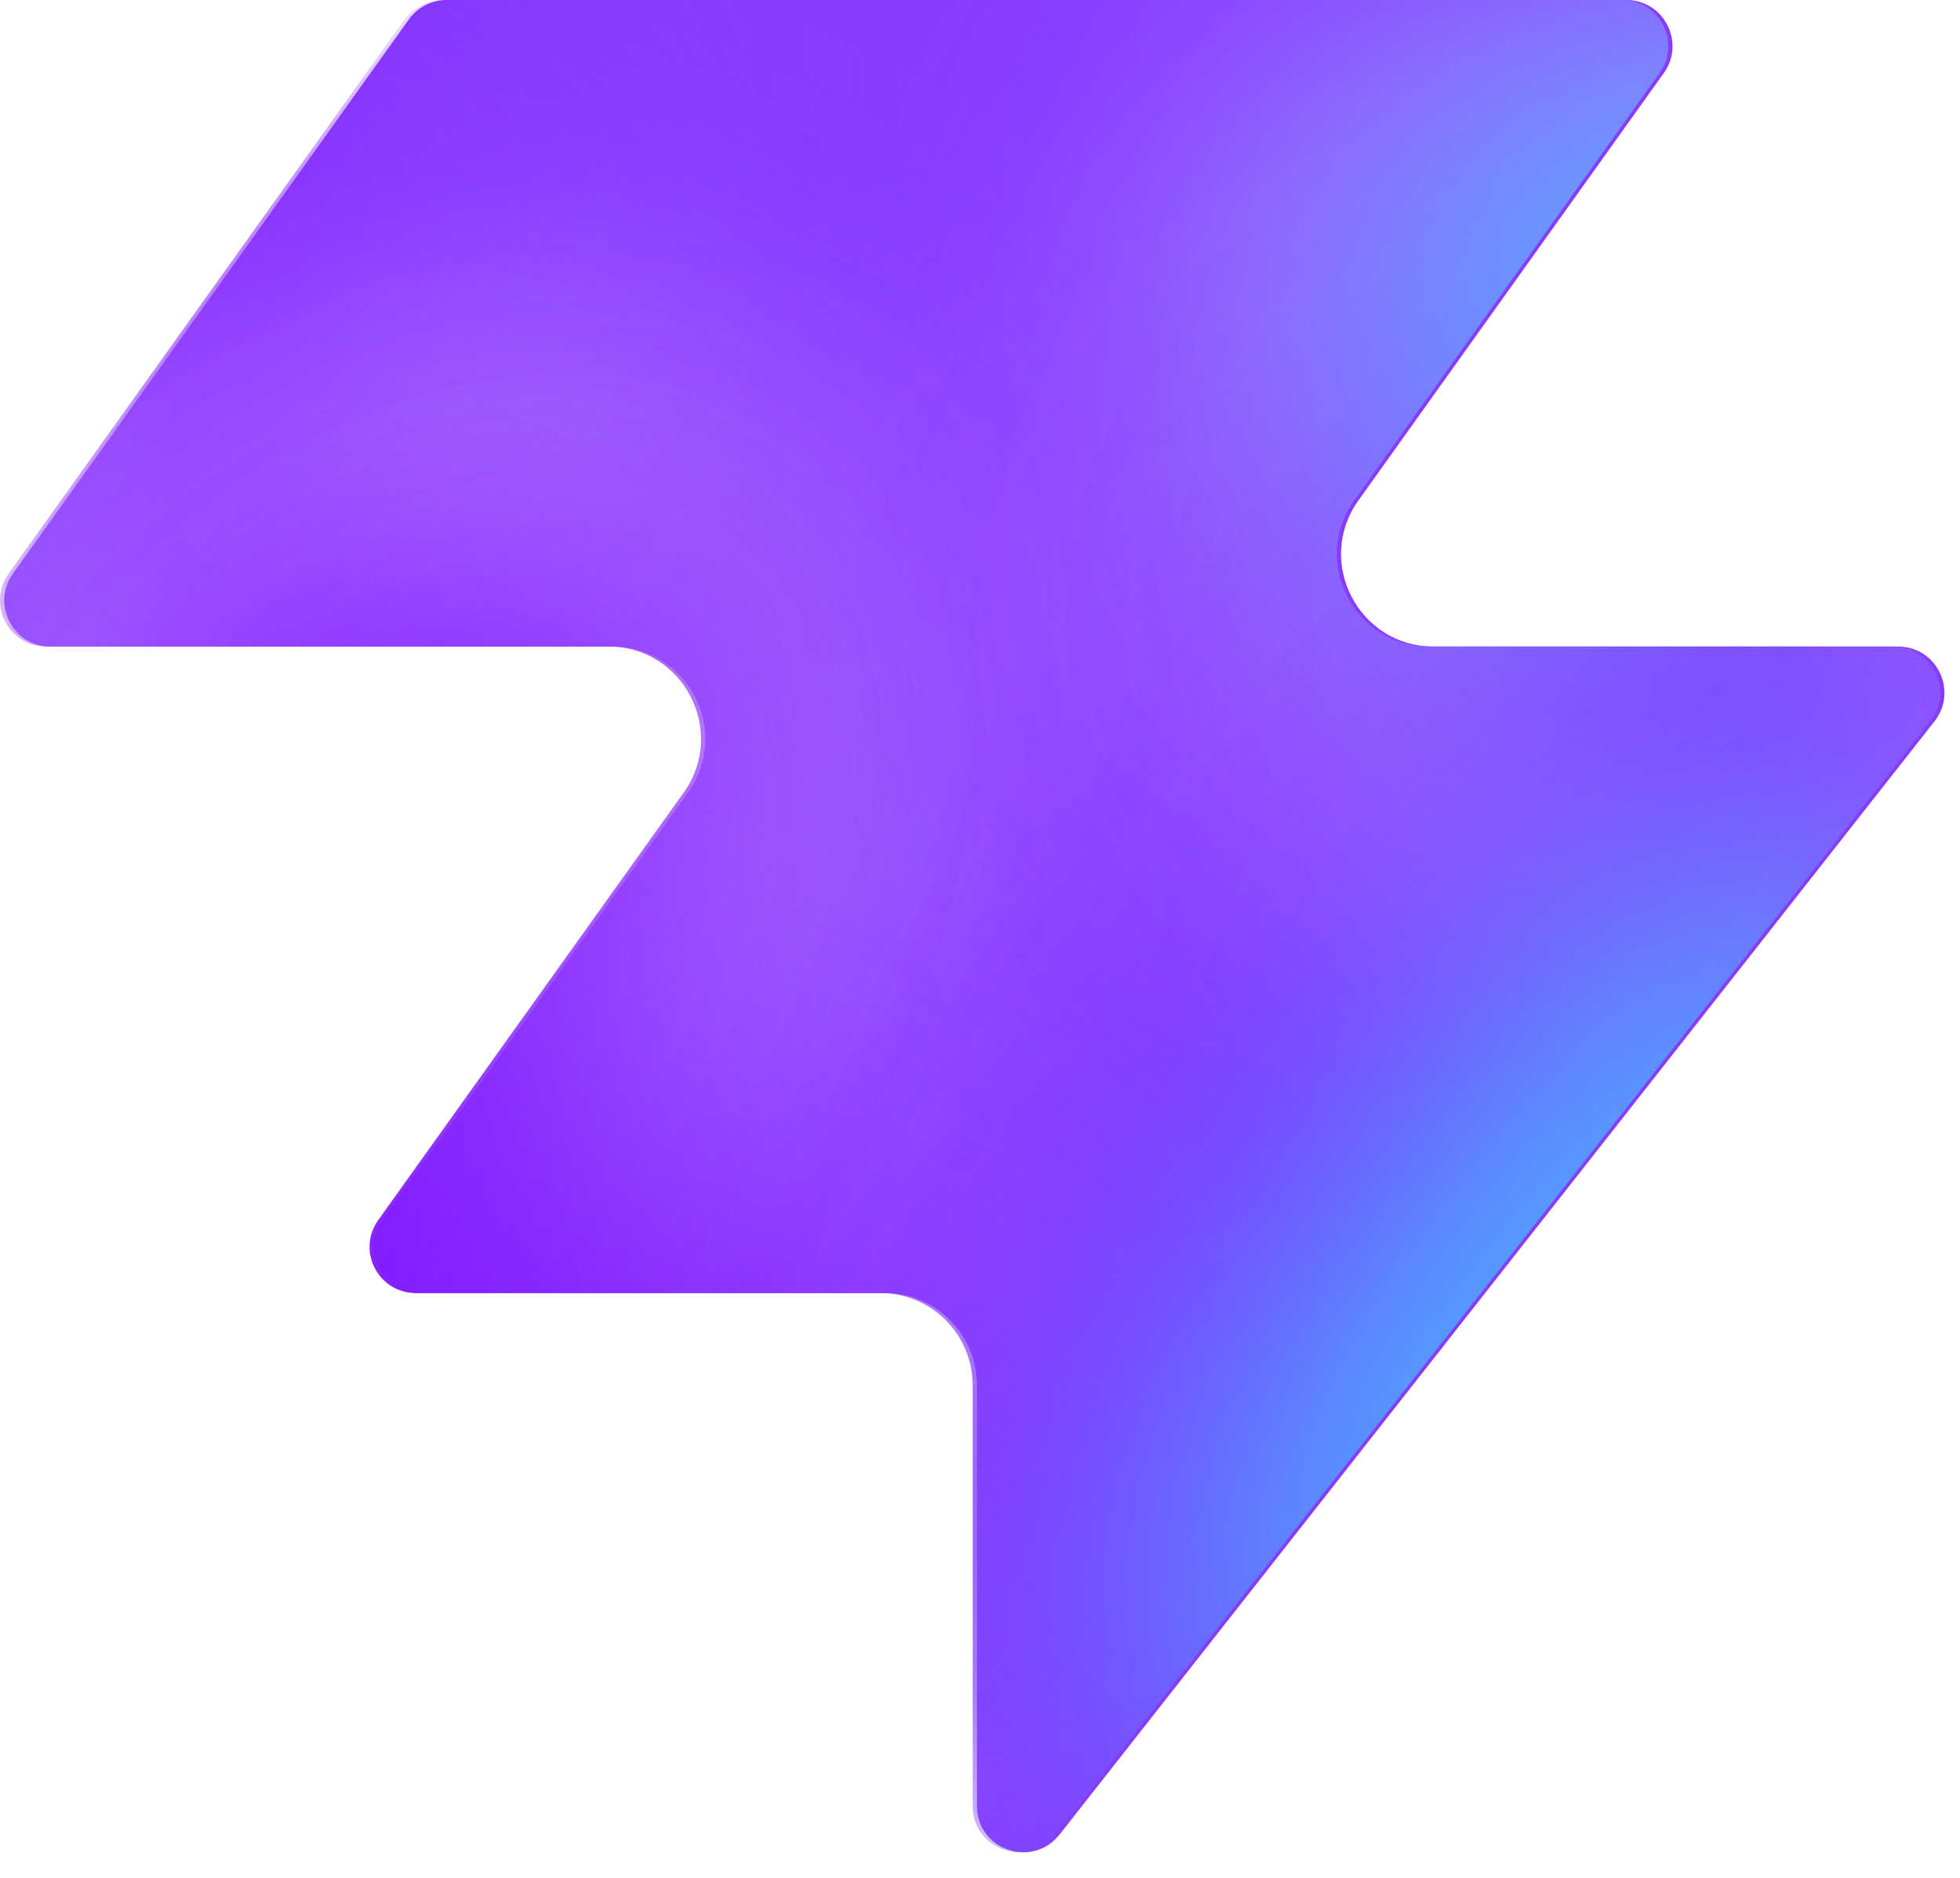
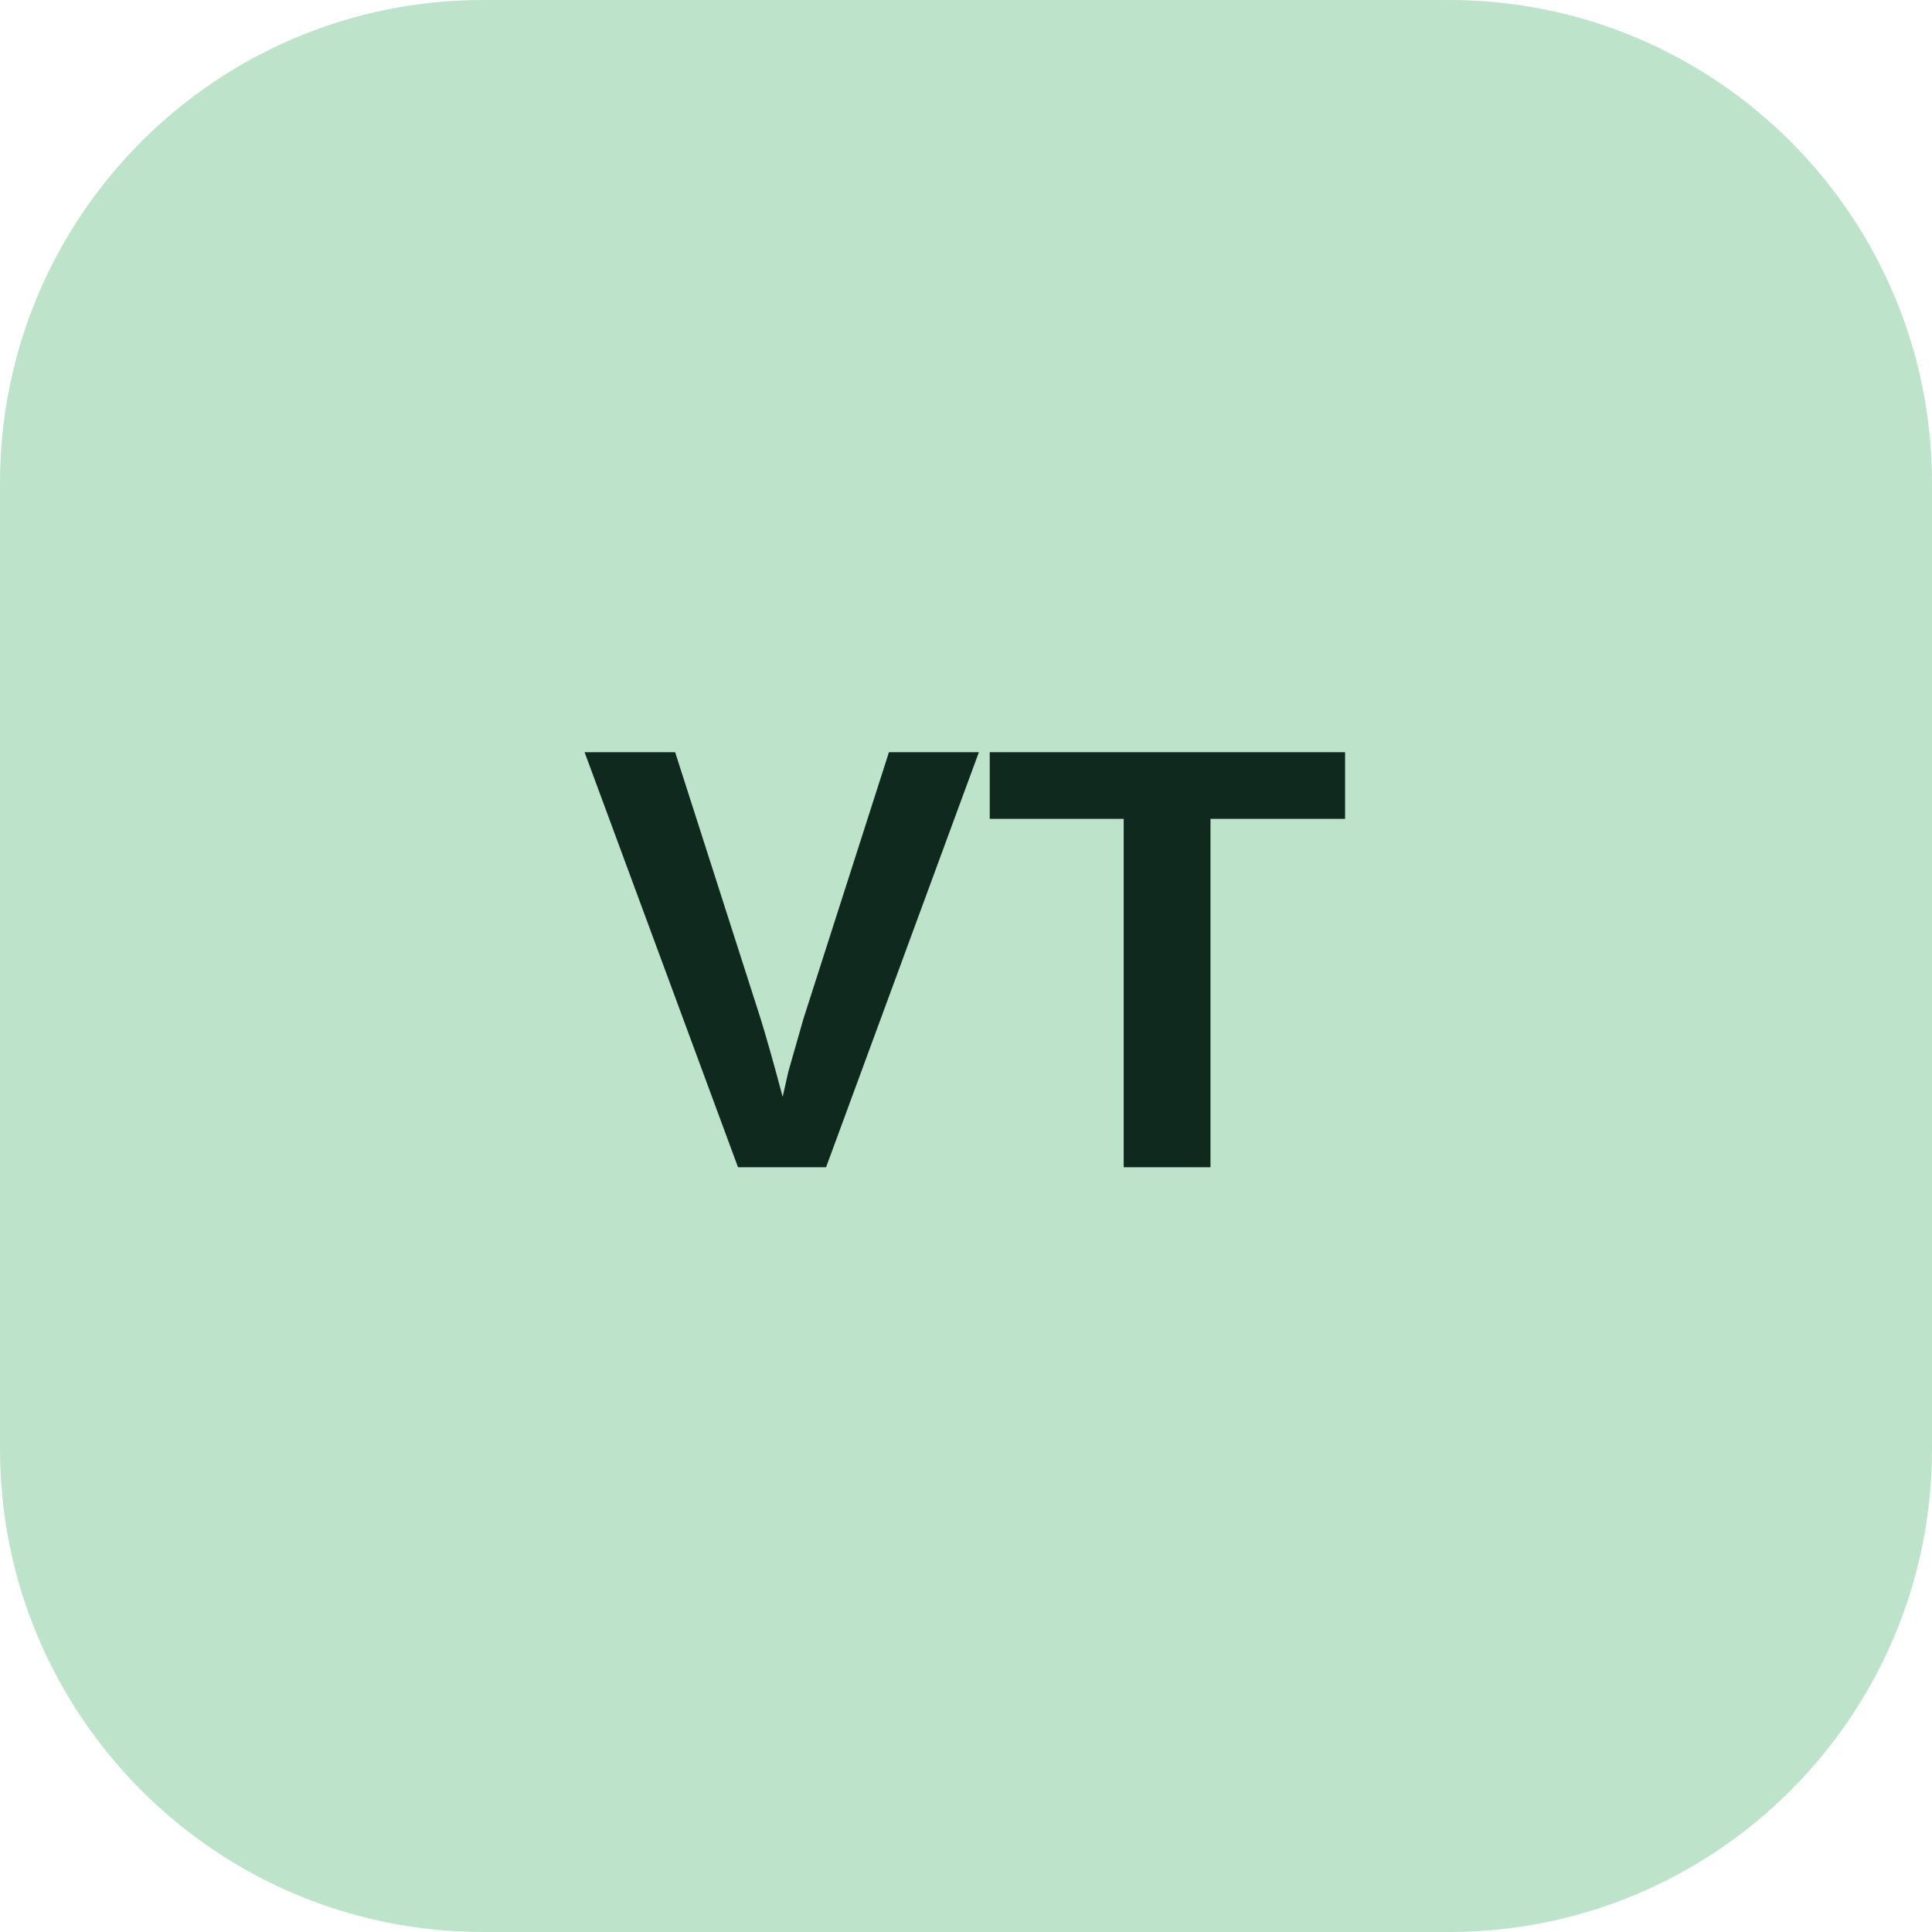
- <svg xmlns="http://www.w3.org/2000/svg" width="48" height="46" fill="none" viewBox="0 0 48 46">
-   <path fill="#863bff" d="M25.946 44.938c-.664.845-2.021.375-2.021-.698V33.937a2.26 2.26 0 0 0-2.262-2.262H10.287c-.92 0-1.456-1.04-.92-1.788l7.48-10.471c1.07-1.497 0-3.578-1.842-3.578H1.237c-.92 0-1.456-1.04-.92-1.788L10.013.474c.214-.297.556-.474.92-.474h28.894c.92 0 1.456 1.04.92 1.788l-7.48 10.471c-1.07 1.498 0 3.579 1.842 3.579h11.377c.943 0 1.473 1.088.89 1.83L25.947 44.94z" style="fill:#863bff;fill:color(display-p3 .525 .23 1);fill-opacity:1" />
-   <mask id="a" width="48" height="46" x="0" y="0" maskUnits="userSpaceOnUse" style="mask-type:alpha">
-     <path fill="#000" d="M25.842 44.938c-.664.844-2.021.375-2.021-.698V33.937a2.26 2.26 0 0 0-2.262-2.262H10.183c-.92 0-1.456-1.04-.92-1.788l7.48-10.471c1.07-1.498 0-3.579-1.842-3.579H1.133c-.92 0-1.456-1.04-.92-1.787L9.91.473c.214-.297.556-.474.92-.474h28.894c.92 0 1.456 1.04.92 1.788l-7.48 10.471c-1.07 1.498 0 3.578 1.842 3.578h11.377c.943 0 1.473 1.088.89 1.832L25.843 44.94z" style="fill:#000;fill-opacity:1" />
-   </mask>
-   <g mask="url(#a)">
-     <g filter="url(#b)">
-       <ellipse cx="5.508" cy="14.704" fill="#ede6ff" rx="5.508" ry="14.704" style="fill:#ede6ff;fill:color(display-p3 .927 .903 1);fill-opacity:1" transform="matrix(.00324 1 1 -.00324 -4.47 31.516)" />
-     </g>
-     <g filter="url(#c)">
-       <ellipse cx="10.399" cy="29.851" fill="#ede6ff" rx="10.399" ry="29.851" style="fill:#ede6ff;fill:color(display-p3 .927 .903 1);fill-opacity:1" transform="matrix(.00324 1 1 -.00324 -39.328 7.883)" />
-     </g>
-     <g filter="url(#d)">
-       <ellipse cx="5.508" cy="30.487" fill="#7e14ff" rx="5.508" ry="30.487" style="fill:#7e14ff;fill:color(display-p3 .492 .077 1);fill-opacity:1" transform="rotate(89.814 -25.913 -14.639)scale(1 -1)" />
-     </g>
-     <g filter="url(#e)">
-       <ellipse cx="5.508" cy="30.599" fill="#7e14ff" rx="5.508" ry="30.599" style="fill:#7e14ff;fill:color(display-p3 .492 .077 1);fill-opacity:1" transform="rotate(89.814 -32.644 -3.334)scale(1 -1)" />
-     </g>
-     <g filter="url(#f)">
-       <ellipse cx="5.508" cy="30.599" fill="#7e14ff" rx="5.508" ry="30.599" style="fill:#7e14ff;fill:color(display-p3 .492 .077 1);fill-opacity:1" transform="matrix(.00324 1 1 -.00324 -34.34 30.47)" />
-     </g>
-     <g filter="url(#g)">
-       <ellipse cx="14.072" cy="22.078" fill="#ede6ff" rx="14.072" ry="22.078" style="fill:#ede6ff;fill:color(display-p3 .927 .903 1);fill-opacity:1" transform="rotate(93.35 24.506 48.493)scale(-1 1)" />
-     </g>
-     <g filter="url(#h)">
-       <ellipse cx="3.47" cy="21.501" fill="#7e14ff" rx="3.47" ry="21.501" style="fill:#7e14ff;fill:color(display-p3 .492 .077 1);fill-opacity:1" transform="rotate(89.009 28.708 47.59)scale(-1 1)" />
-     </g>
-     <g filter="url(#i)">
-       <ellipse cx="3.47" cy="21.501" fill="#7e14ff" rx="3.47" ry="21.501" style="fill:#7e14ff;fill:color(display-p3 .492 .077 1);fill-opacity:1" transform="rotate(89.009 28.708 47.59)scale(-1 1)" />
-     </g>
-     <g filter="url(#j)">
-       <ellipse cx=".387" cy="8.972" fill="#7e14ff" rx="4.407" ry="29.108" style="fill:#7e14ff;fill:color(display-p3 .492 .077 1);fill-opacity:1" transform="rotate(39.51 .387 8.972)" />
-     </g>
-     <g filter="url(#k)">
-       <ellipse cx="47.523" cy="-6.092" fill="#7e14ff" rx="4.407" ry="29.108" style="fill:#7e14ff;fill:color(display-p3 .492 .077 1);fill-opacity:1" transform="rotate(37.892 47.523 -6.092)" />
-     </g>
-     <g filter="url(#l)">
-       <ellipse cx="41.412" cy="6.333" fill="#47bfff" rx="5.971" ry="9.665" style="fill:#47bfff;fill:color(display-p3 .28 .748 1);fill-opacity:1" transform="rotate(37.892 41.412 6.333)" />
-     </g>
-     <g filter="url(#m)">
-       <ellipse cx="-1.879" cy="38.332" fill="#7e14ff" rx="4.407" ry="29.108" style="fill:#7e14ff;fill:color(display-p3 .492 .077 1);fill-opacity:1" transform="rotate(37.892 -1.88 38.332)" />
-     </g>
-     <g filter="url(#n)">
-       <ellipse cx="-1.879" cy="38.332" fill="#7e14ff" rx="4.407" ry="29.108" style="fill:#7e14ff;fill:color(display-p3 .492 .077 1);fill-opacity:1" transform="rotate(37.892 -1.88 38.332)" />
-     </g>
-     <g filter="url(#o)">
-       <ellipse cx="35.651" cy="29.907" fill="#7e14ff" rx="4.407" ry="29.108" style="fill:#7e14ff;fill:color(display-p3 .492 .077 1);fill-opacity:1" transform="rotate(37.892 35.651 29.907)" />
-     </g>
-     <g filter="url(#p)">
-       <ellipse cx="38.418" cy="32.4" fill="#47bfff" rx="5.971" ry="15.297" style="fill:#47bfff;fill:color(display-p3 .28 .748 1);fill-opacity:1" transform="rotate(37.892 38.418 32.4)" />
-     </g>
-   </g>
-   <defs>
-     <filter id="b" width="60.045" height="41.654" x="-19.77" y="16.149" color-interpolation-filters="sRGB" filterUnits="userSpaceOnUse">
-       <feFlood flood-opacity="0" result="BackgroundImageFix" />
-       <feBlend in="SourceGraphic" in2="BackgroundImageFix" result="shape" />
-       <feGaussianBlur result="effect1_foregroundBlur_2002_17158" stdDeviation="7.659" />
-     </filter>
-     <filter id="c" width="90.34" height="51.437" x="-54.613" y="-7.533" color-interpolation-filters="sRGB" filterUnits="userSpaceOnUse">
-       <feFlood flood-opacity="0" result="BackgroundImageFix" />
-       <feBlend in="SourceGraphic" in2="BackgroundImageFix" result="shape" />
-       <feGaussianBlur result="effect1_foregroundBlur_2002_17158" stdDeviation="7.659" />
-     </filter>
-     <filter id="d" width="79.355" height="29.4" x="-49.64" y="2.03" color-interpolation-filters="sRGB" filterUnits="userSpaceOnUse">
-       <feFlood flood-opacity="0" result="BackgroundImageFix" />
-       <feBlend in="SourceGraphic" in2="BackgroundImageFix" result="shape" />
-       <feGaussianBlur result="effect1_foregroundBlur_2002_17158" stdDeviation="4.596" />
-     </filter>
-     <filter id="e" width="79.579" height="29.4" x="-45.045" y="20.029" color-interpolation-filters="sRGB" filterUnits="userSpaceOnUse">
-       <feFlood flood-opacity="0" result="BackgroundImageFix" />
-       <feBlend in="SourceGraphic" in2="BackgroundImageFix" result="shape" />
-       <feGaussianBlur result="effect1_foregroundBlur_2002_17158" stdDeviation="4.596" />
-     </filter>
-     <filter id="f" width="79.579" height="29.4" x="-43.513" y="21.178" color-interpolation-filters="sRGB" filterUnits="userSpaceOnUse">
-       <feFlood flood-opacity="0" result="BackgroundImageFix" />
-       <feBlend in="SourceGraphic" in2="BackgroundImageFix" result="shape" />
-       <feGaussianBlur result="effect1_foregroundBlur_2002_17158" stdDeviation="4.596" />
-     </filter>
-     <filter id="g" width="74.749" height="58.852" x="15.756" y="-17.901" color-interpolation-filters="sRGB" filterUnits="userSpaceOnUse">
-       <feFlood flood-opacity="0" result="BackgroundImageFix" />
-       <feBlend in="SourceGraphic" in2="BackgroundImageFix" result="shape" />
-       <feGaussianBlur result="effect1_foregroundBlur_2002_17158" stdDeviation="7.659" />
-     </filter>
-     <filter id="h" width="61.377" height="25.362" x="23.548" y="2.284" color-interpolation-filters="sRGB" filterUnits="userSpaceOnUse">
-       <feFlood flood-opacity="0" result="BackgroundImageFix" />
-       <feBlend in="SourceGraphic" in2="BackgroundImageFix" result="shape" />
-       <feGaussianBlur result="effect1_foregroundBlur_2002_17158" stdDeviation="4.596" />
-     </filter>
-     <filter id="i" width="61.377" height="25.362" x="23.548" y="2.284" color-interpolation-filters="sRGB" filterUnits="userSpaceOnUse">
-       <feFlood flood-opacity="0" result="BackgroundImageFix" />
-       <feBlend in="SourceGraphic" in2="BackgroundImageFix" result="shape" />
-       <feGaussianBlur result="effect1_foregroundBlur_2002_17158" stdDeviation="4.596" />
-     </filter>
-     <filter id="j" width="56.045" height="63.649" x="-27.636" y="-22.853" color-interpolation-filters="sRGB" filterUnits="userSpaceOnUse">
-       <feFlood flood-opacity="0" result="BackgroundImageFix" />
-       <feBlend in="SourceGraphic" in2="BackgroundImageFix" result="shape" />
-       <feGaussianBlur result="effect1_foregroundBlur_2002_17158" stdDeviation="4.596" />
-     </filter>
-     <filter id="k" width="54.814" height="64.646" x="20.116" y="-38.415" color-interpolation-filters="sRGB" filterUnits="userSpaceOnUse">
-       <feFlood flood-opacity="0" result="BackgroundImageFix" />
-       <feBlend in="SourceGraphic" in2="BackgroundImageFix" result="shape" />
-       <feGaussianBlur result="effect1_foregroundBlur_2002_17158" stdDeviation="4.596" />
-     </filter>
-     <filter id="l" width="33.541" height="35.313" x="24.641" y="-11.323" color-interpolation-filters="sRGB" filterUnits="userSpaceOnUse">
-       <feFlood flood-opacity="0" result="BackgroundImageFix" />
-       <feBlend in="SourceGraphic" in2="BackgroundImageFix" result="shape" />
-       <feGaussianBlur result="effect1_foregroundBlur_2002_17158" stdDeviation="4.596" />
-     </filter>
-     <filter id="m" width="54.814" height="64.646" x="-29.286" y="6.009" color-interpolation-filters="sRGB" filterUnits="userSpaceOnUse">
-       <feFlood flood-opacity="0" result="BackgroundImageFix" />
-       <feBlend in="SourceGraphic" in2="BackgroundImageFix" result="shape" />
-       <feGaussianBlur result="effect1_foregroundBlur_2002_17158" stdDeviation="4.596" />
-     </filter>
-     <filter id="n" width="54.814" height="64.646" x="-29.286" y="6.009" color-interpolation-filters="sRGB" filterUnits="userSpaceOnUse">
-       <feFlood flood-opacity="0" result="BackgroundImageFix" />
-       <feBlend in="SourceGraphic" in2="BackgroundImageFix" result="shape" />
-       <feGaussianBlur result="effect1_foregroundBlur_2002_17158" stdDeviation="4.596" />
-     </filter>
-     <filter id="o" width="54.814" height="64.646" x="8.244" y="-2.416" color-interpolation-filters="sRGB" filterUnits="userSpaceOnUse">
-       <feFlood flood-opacity="0" result="BackgroundImageFix" />
-       <feBlend in="SourceGraphic" in2="BackgroundImageFix" result="shape" />
-       <feGaussianBlur result="effect1_foregroundBlur_2002_17158" stdDeviation="4.596" />
-     </filter>
-     <filter id="p" width="39.409" height="43.623" x="18.713" y="10.588" color-interpolation-filters="sRGB" filterUnits="userSpaceOnUse">
-       <feFlood flood-opacity="0" result="BackgroundImageFix" />
-       <feBlend in="SourceGraphic" in2="BackgroundImageFix" result="shape" />
-       <feGaussianBlur result="effect1_foregroundBlur_2002_17158" stdDeviation="4.596" />
-     </filter>
-   </defs>
+ <svg xmlns="http://www.w3.org/2000/svg" viewBox="0 0 48 48">
+   <rect width="48" height="48" rx="12" fill="#bde3ca" />
+   <text x="24" y="29" fill="#10291e" font-family="Arial, sans-serif" font-size="15" font-weight="800" text-anchor="middle">VT</text>
</svg>
